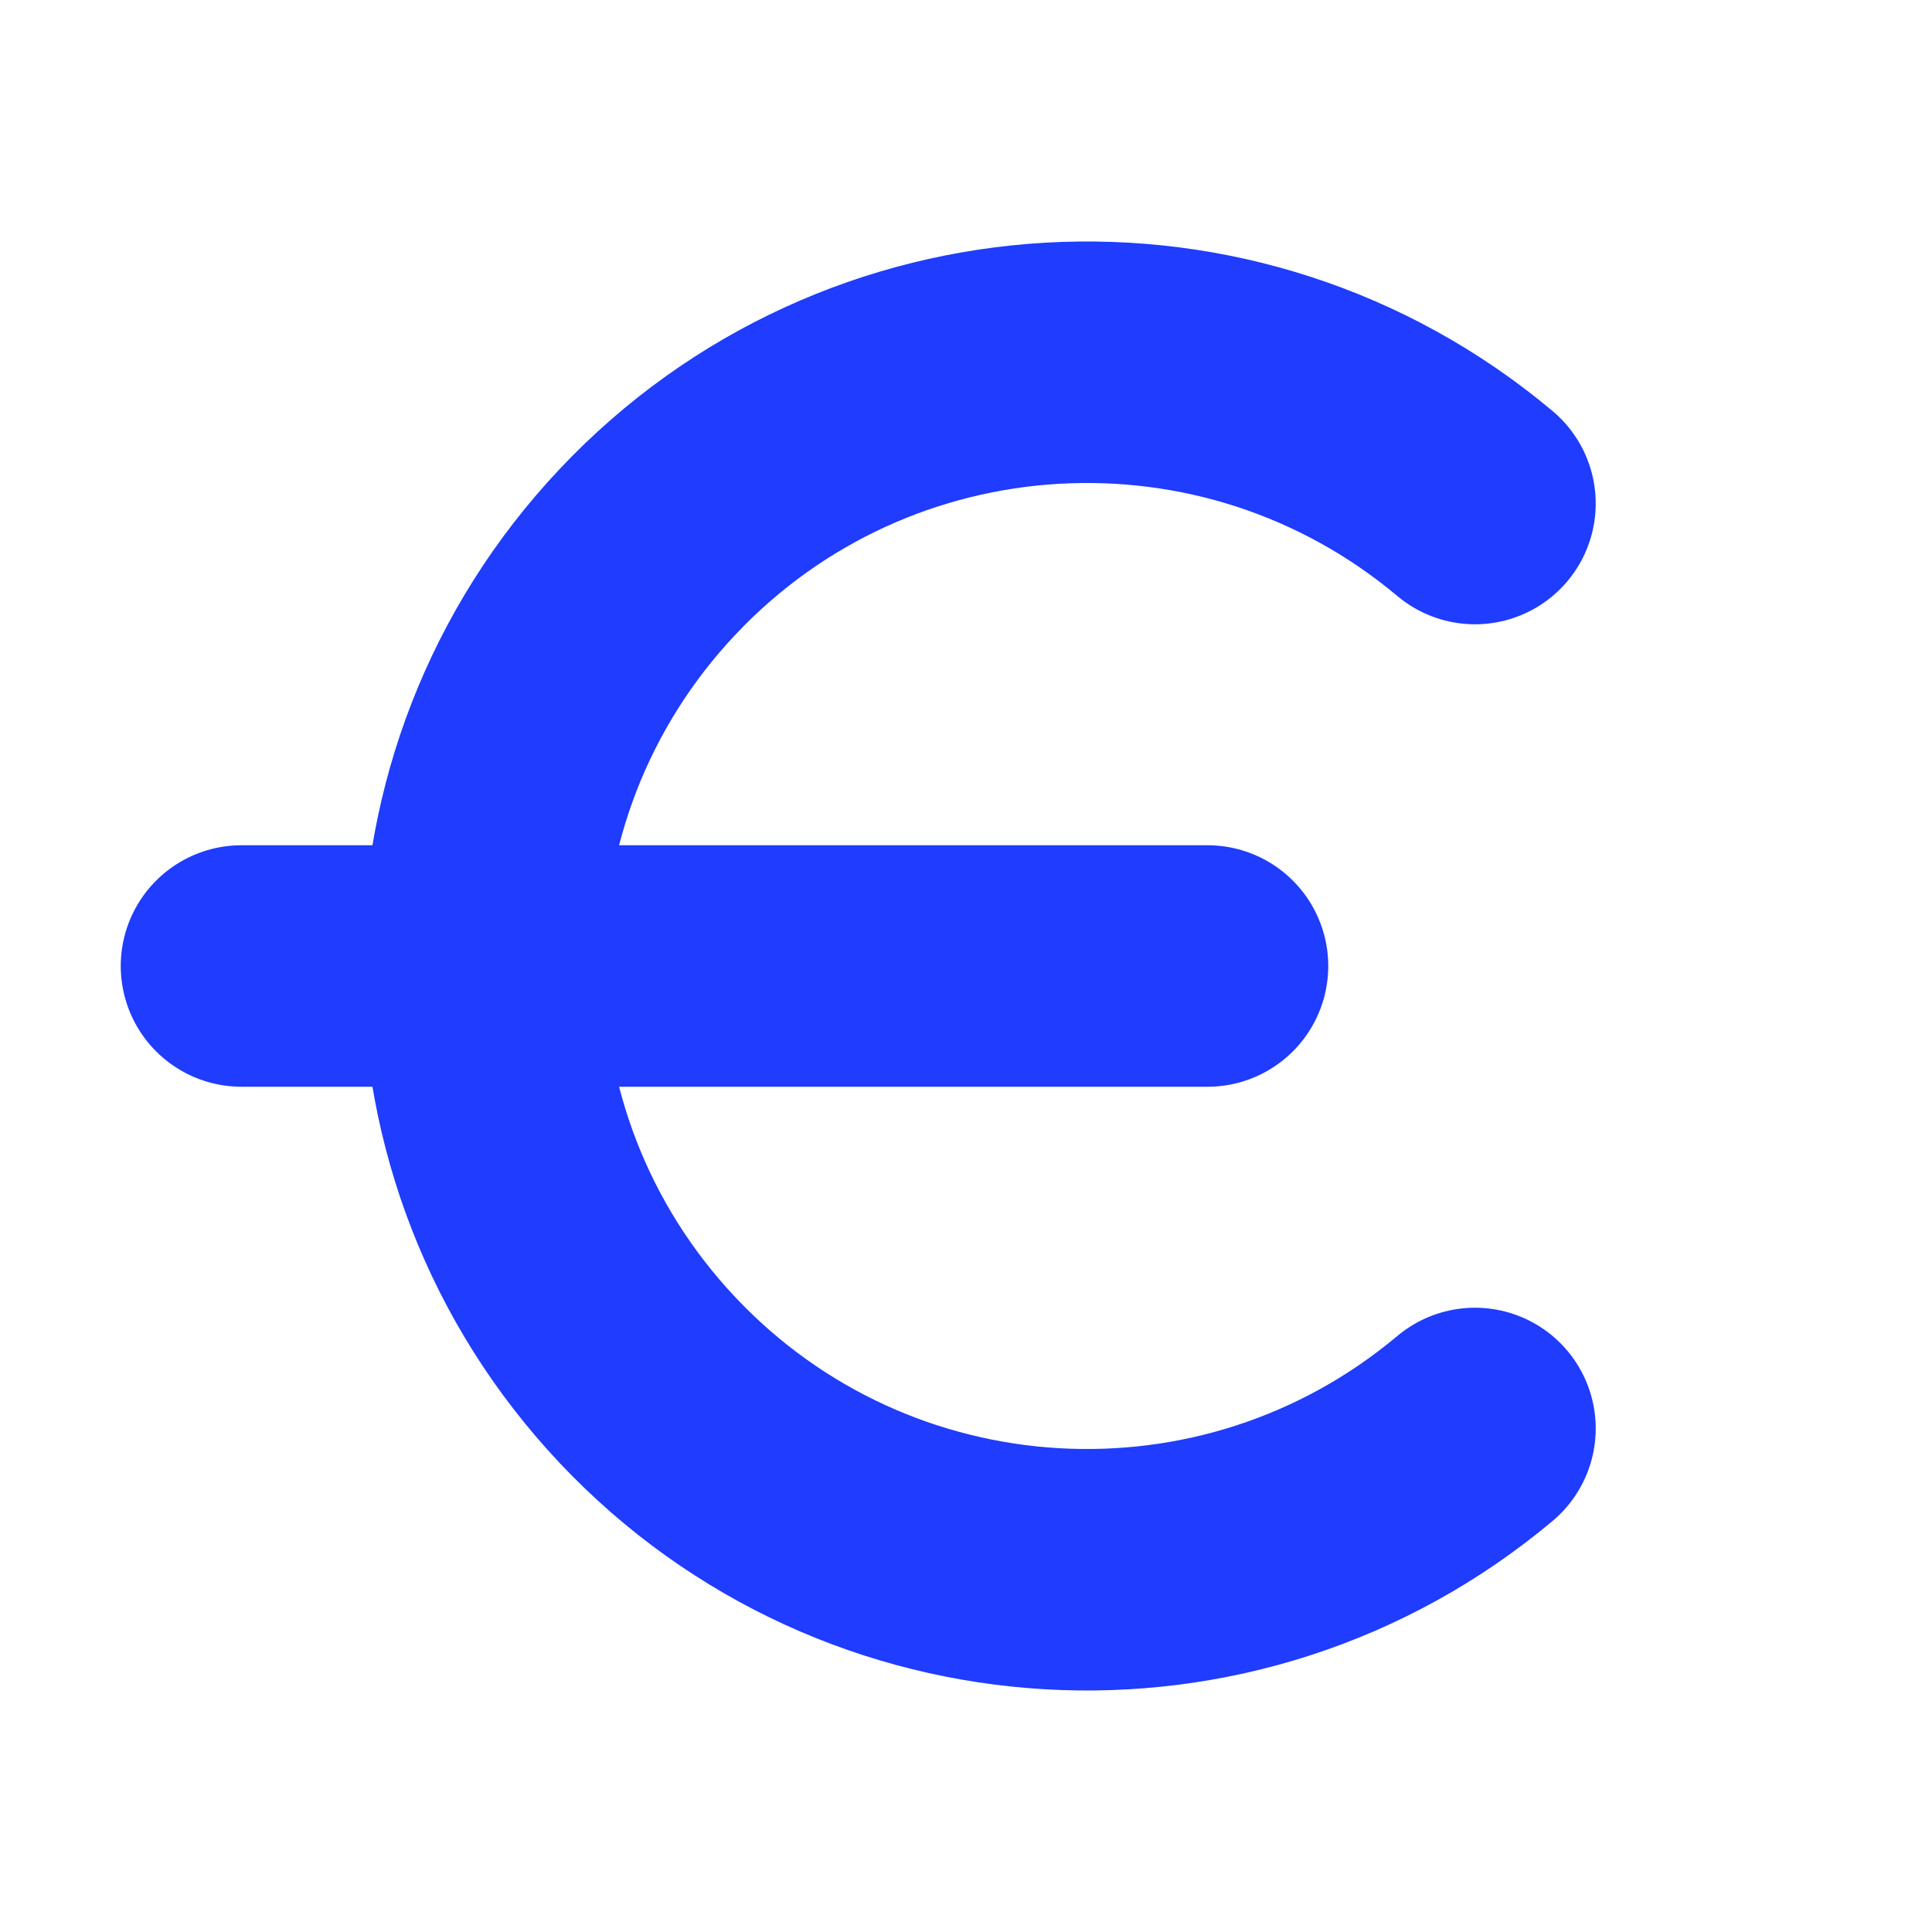
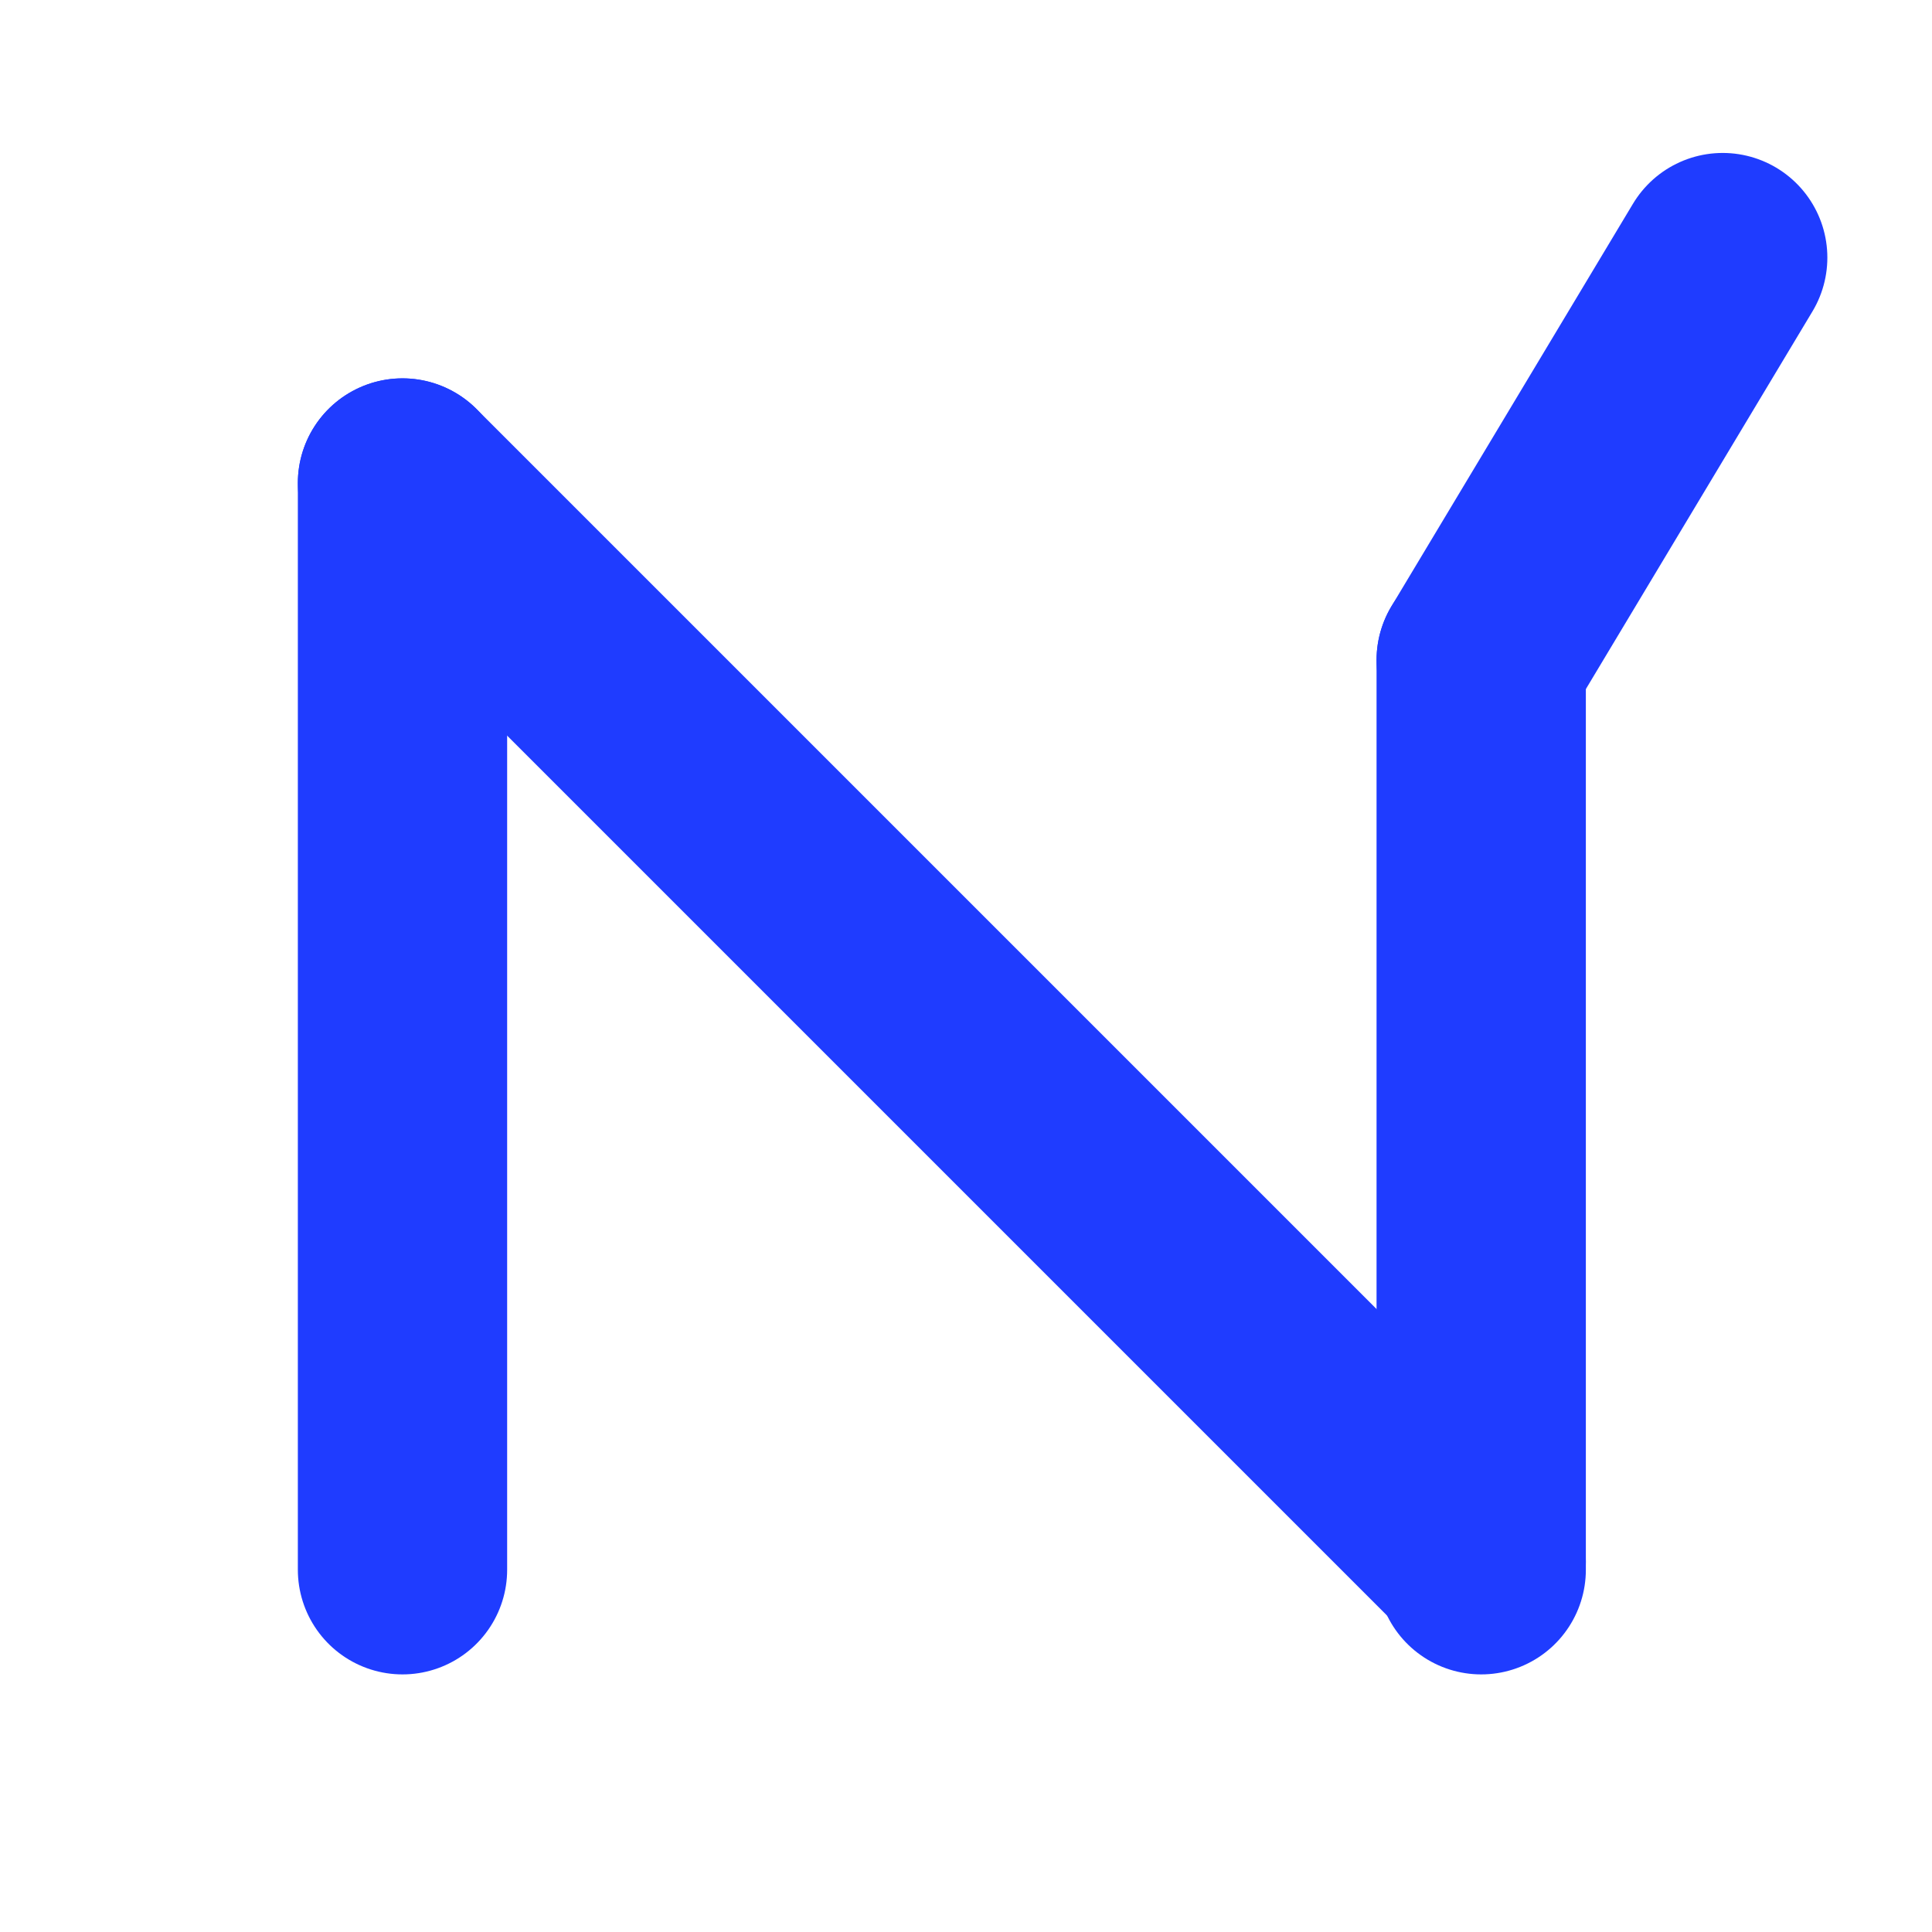
- <svg xmlns="http://www.w3.org/2000/svg" viewBox="0 0 32 32" fill="none">
-   <path d="M 24.43 8.34 A 10 10 0 1 0 24.43 23.66" stroke="#1F3CFF" stroke-width="4" stroke-linecap="round" />
-   <line x1="4" y1="16" x2="20" y2="16" stroke="#1F3CFF" stroke-width="4" stroke-linecap="round" />
+ <svg xmlns="http://www.w3.org/2000/svg" viewBox="0 0 24 24">
+   <g fill="none" stroke="#1f3cff" stroke-width="2.6" stroke-linecap="round" stroke-linejoin="round">
+     <path d="M5 19.5V6" />
+     <path d="M5 6l13.4 13.4" />
+     <path d="M18.4 19.5V8.2" />
+     <path d="M18.4 8.2l3-5" />
+   </g>
</svg>
